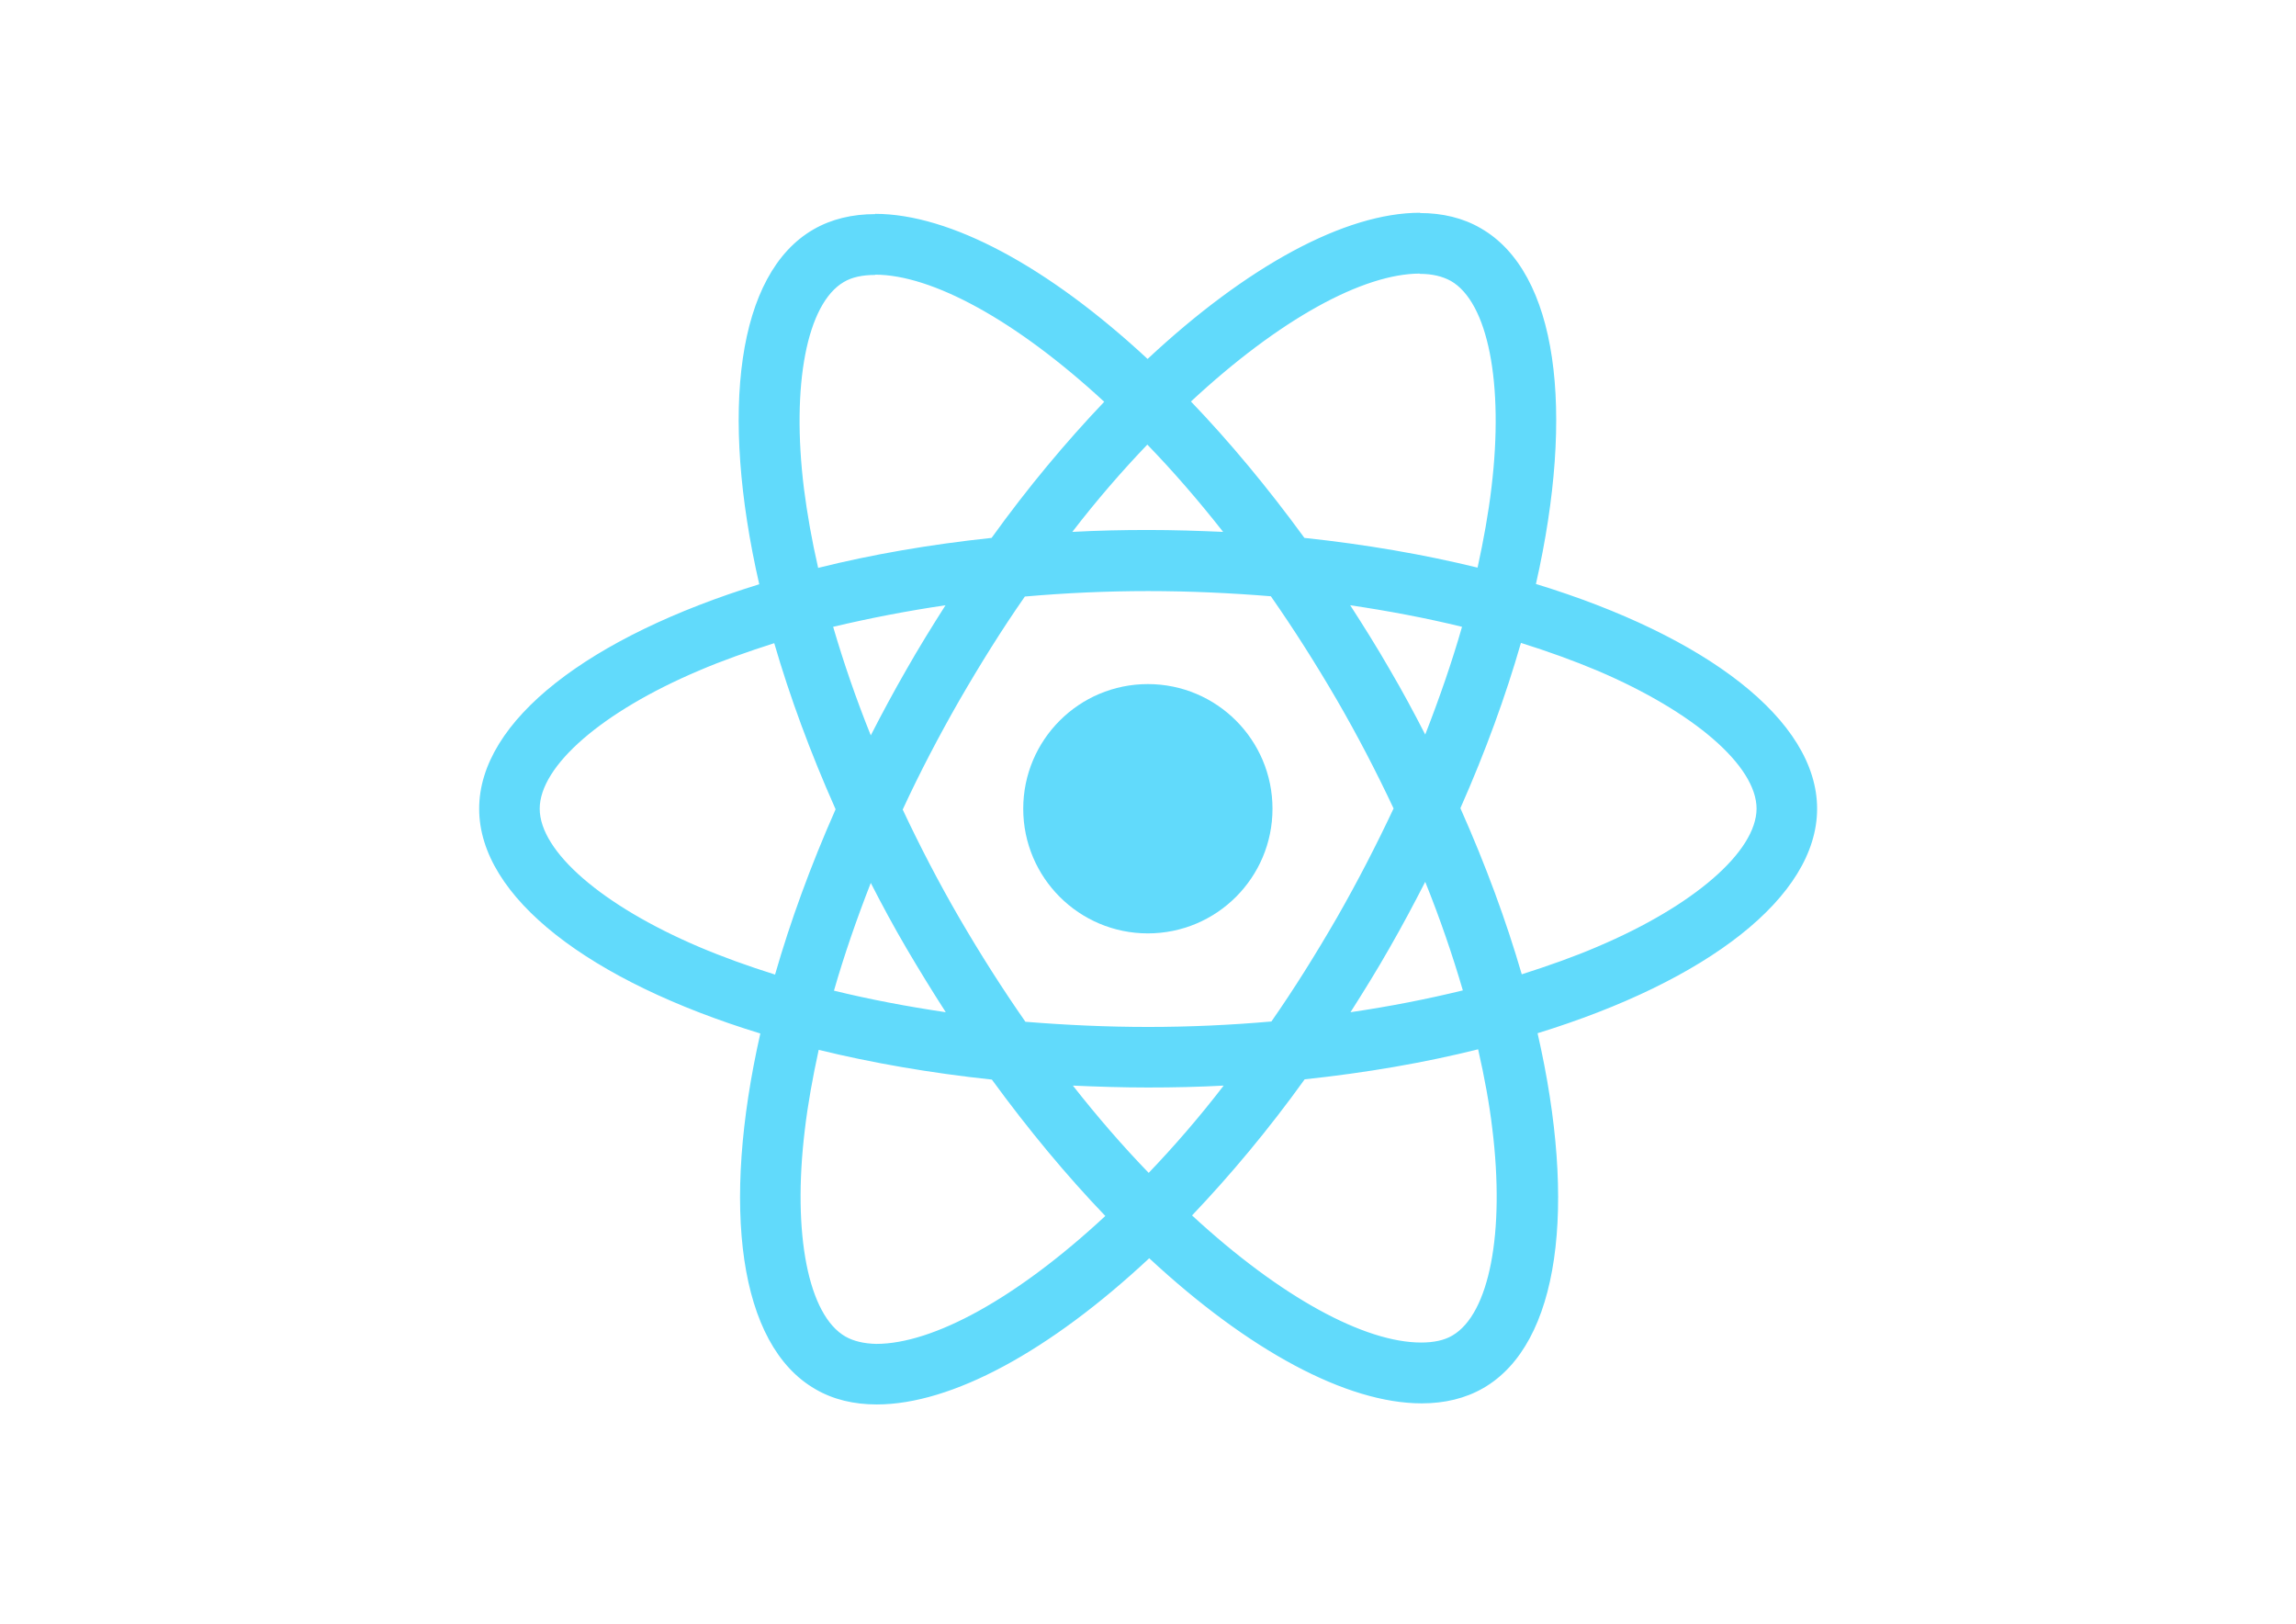
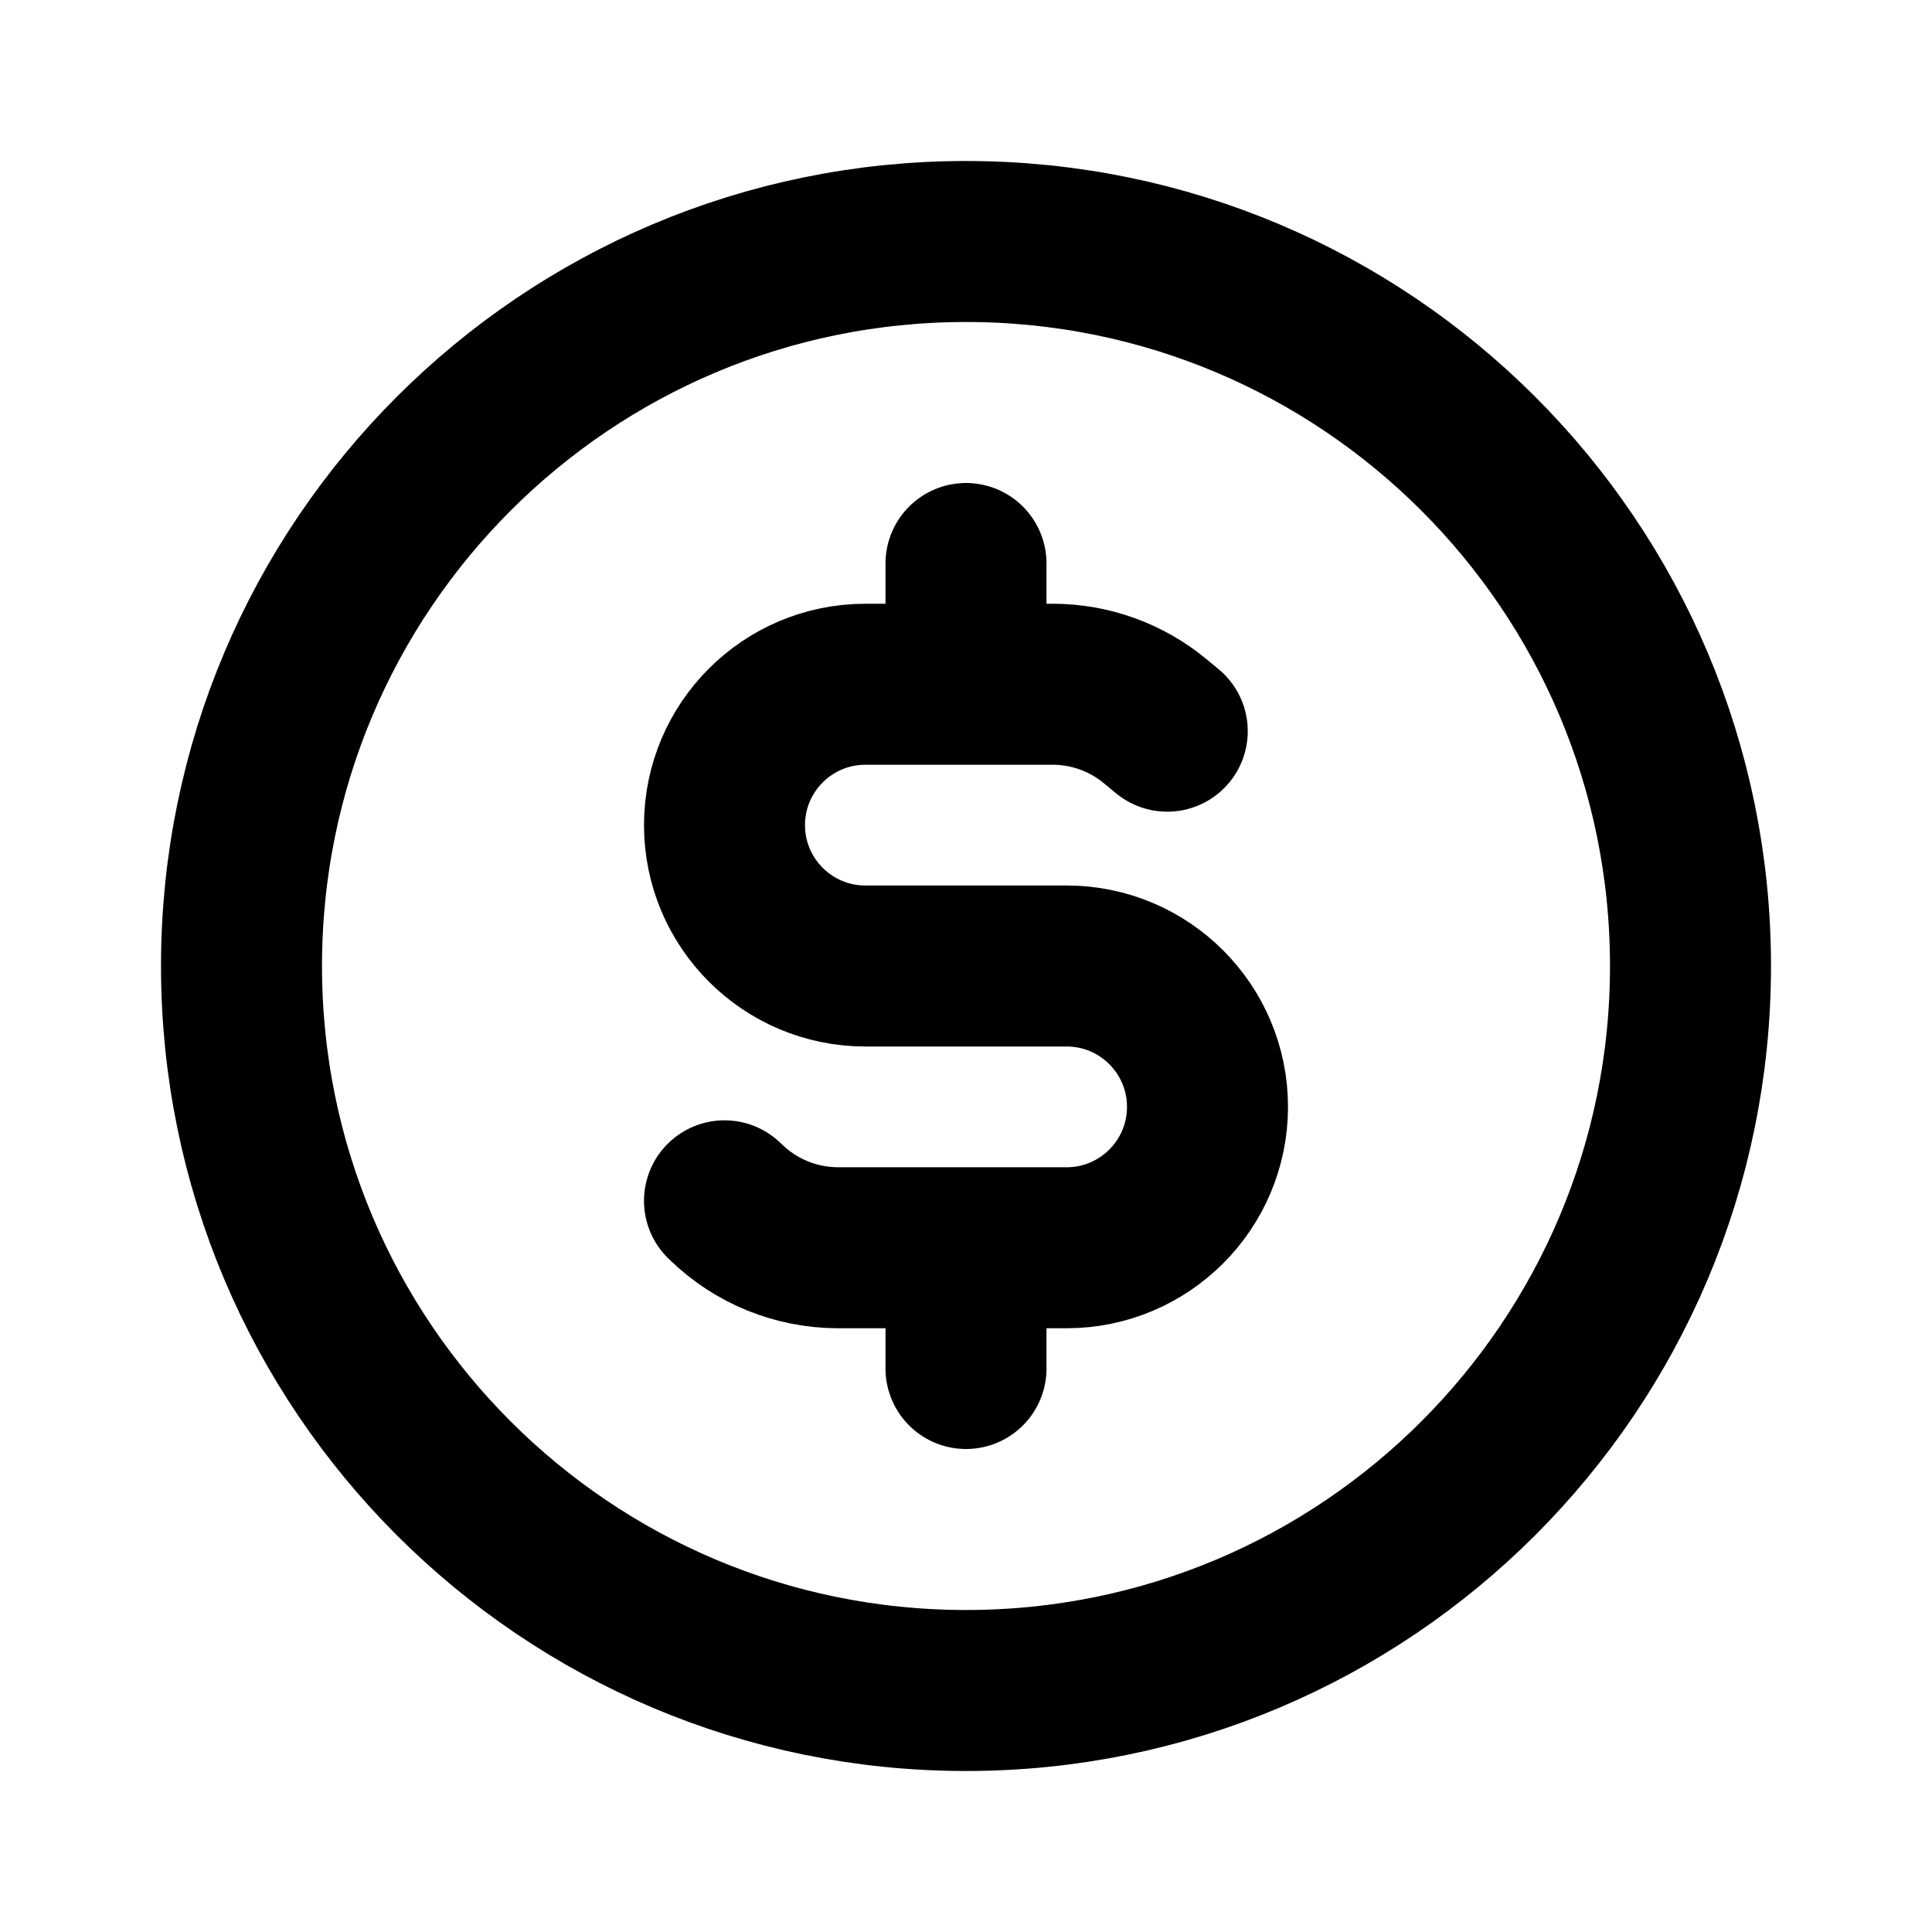
- <svg xmlns="http://www.w3.org/2000/svg" viewBox="0 0 841.9 595.3">
-   <g fill="#61DAFB">
-     <path d="M666.3 296.5c0-32.5-40.7-63.3-103.1-82.4 14.4-63.6 8-114.2-20.2-130.4-6.5-3.8-14.1-5.6-22.4-5.6v22.3c4.6 0 8.3.9 11.4 2.6 13.6 7.8 19.5 37.5 14.9 75.7-1.1 9.4-2.9 19.3-5.1 29.4-19.6-4.8-41-8.5-63.5-10.9-13.5-18.5-27.5-35.3-41.6-50 32.6-30.3 63.2-46.9 84-46.9V78c-27.5 0-63.5 19.6-99.9 53.6-36.4-33.8-72.4-53.2-99.9-53.2v22.3c20.7 0 51.4 16.5 84 46.6-14 14.7-28 31.4-41.3 49.9-22.6 2.4-44 6.1-63.6 11-2.3-10-4-19.7-5.2-29-4.7-38.2 1.1-67.9 14.6-75.8 3-1.8 6.9-2.6 11.5-2.6V78.5c-8.4 0-16 1.8-22.6 5.6-28.1 16.2-34.4 66.7-19.9 130.1-62.2 19.2-102.7 49.9-102.7 82.3 0 32.5 40.7 63.3 103.1 82.4-14.4 63.6-8 114.2 20.2 130.4 6.5 3.8 14.1 5.6 22.5 5.6 27.5 0 63.5-19.6 99.9-53.6 36.4 33.8 72.4 53.2 99.9 53.2 8.4 0 16-1.8 22.6-5.6 28.1-16.2 34.4-66.7 19.9-130.1 62-19.1 102.5-49.9 102.5-82.3zm-130.2-66.7c-3.7 12.9-8.3 26.2-13.5 39.5-4.1-8-8.4-16-13.1-24-4.6-8-9.5-15.8-14.4-23.4 14.2 2.1 27.9 4.7 41 7.9zm-45.8 106.5c-7.8 13.5-15.8 26.3-24.1 38.2-14.9 1.3-30 2-45.2 2-15.1 0-30.2-.7-45-1.9-8.3-11.9-16.4-24.6-24.2-38-7.6-13.1-14.5-26.4-20.8-39.8 6.2-13.4 13.2-26.8 20.7-39.9 7.8-13.5 15.8-26.3 24.1-38.2 14.9-1.3 30-2 45.2-2 15.1 0 30.2.7 45 1.9 8.3 11.9 16.4 24.6 24.2 38 7.6 13.1 14.5 26.4 20.8 39.8-6.3 13.4-13.2 26.8-20.7 39.9zm32.3-13c5.4 13.4 10 26.8 13.8 39.8-13.1 3.2-26.9 5.9-41.2 8 4.9-7.7 9.8-15.6 14.4-23.7 4.6-8 8.9-16.1 13-24.1zM421.2 430c-9.3-9.6-18.6-20.3-27.8-32 9 .4 18.2.7 27.5.7 9.4 0 18.7-.2 27.8-.7-9 11.7-18.3 22.4-27.5 32zm-74.4-58.9c-14.2-2.1-27.9-4.7-41-7.9 3.7-12.9 8.3-26.2 13.5-39.5 4.1 8 8.4 16 13.1 24 4.7 8 9.5 15.8 14.4 23.4zM420.7 163c9.3 9.6 18.6 20.3 27.8 32-9-.4-18.2-.7-27.5-.7-9.4 0-18.7.2-27.8.7 9-11.7 18.3-22.4 27.5-32zm-74 58.9c-4.9 7.7-9.8 15.6-14.4 23.7-4.6 8-8.9 16-13 24-5.4-13.4-10-26.8-13.8-39.8 13.1-3.1 26.9-5.8 41.2-7.9zm-90.5 125.2c-35.4-15.1-58.3-34.9-58.3-50.6 0-15.7 22.9-35.6 58.3-50.6 8.6-3.7 18-7 27.7-10.1 5.7 19.6 13.2 40 22.5 60.9-9.2 20.8-16.6 41.1-22.2 60.6-9.9-3.1-19.3-6.5-28-10.2zM310 490c-13.6-7.8-19.5-37.5-14.9-75.7 1.1-9.4 2.9-19.3 5.1-29.4 19.6 4.8 41 8.5 63.5 10.9 13.5 18.5 27.5 35.3 41.6 50-32.6 30.3-63.2 46.9-84 46.9-4.5-.1-8.3-1-11.3-2.7zm237.2-76.2c4.7 38.2-1.1 67.9-14.6 75.8-3 1.8-6.9 2.6-11.5 2.6-20.7 0-51.4-16.5-84-46.6 14-14.7 28-31.4 41.3-49.9 22.6-2.4 44-6.1 63.6-11 2.3 10.1 4.1 19.8 5.2 29.1zm38.5-66.7c-8.6 3.7-18 7-27.7 10.1-5.7-19.6-13.2-40-22.5-60.9 9.2-20.8 16.6-41.1 22.2-60.6 9.9 3.1 19.3 6.5 28.1 10.2 35.4 15.1 58.3 34.9 58.3 50.6-.1 15.7-23 35.6-58.4 50.6zM320.8 78.4z" />
-     <circle cx="420.9" cy="296.5" r="45.7" />
-     <path d="M520.5 78.1z" />
-   </g>
+ <svg xmlns="http://www.w3.org/2000/svg" width="800px" height="800px" viewBox="0 0 24 24" fill="none">
+   <circle cx="12" cy="12" r="9" stroke="#000000" stroke-width="2" stroke-linecap="round" stroke-linejoin="round" />
+   <path d="M14.5 9.083L14.356 8.964C13.997 8.664 13.544 8.5 13.076 8.5H10.75C9.784 8.5 9 9.284 9 10.25V10.25C9 11.216 9.784 12 10.75 12H13.25C14.216 12 15 12.784 15 13.75V13.75C15 14.716 14.216 15.5 13.25 15.5H10.412C9.891 15.5 9.391 15.297 9.018 14.934L9 14.917" stroke="#000000" stroke-width="2" stroke-linecap="round" stroke-linejoin="round" />
+   <path d="M12 8L12 7" stroke="#000000" stroke-width="2" stroke-linecap="round" stroke-linejoin="round" />
+   <path d="M12 17V16" stroke="#000000" stroke-width="2" stroke-linecap="round" stroke-linejoin="round" />
</svg>
